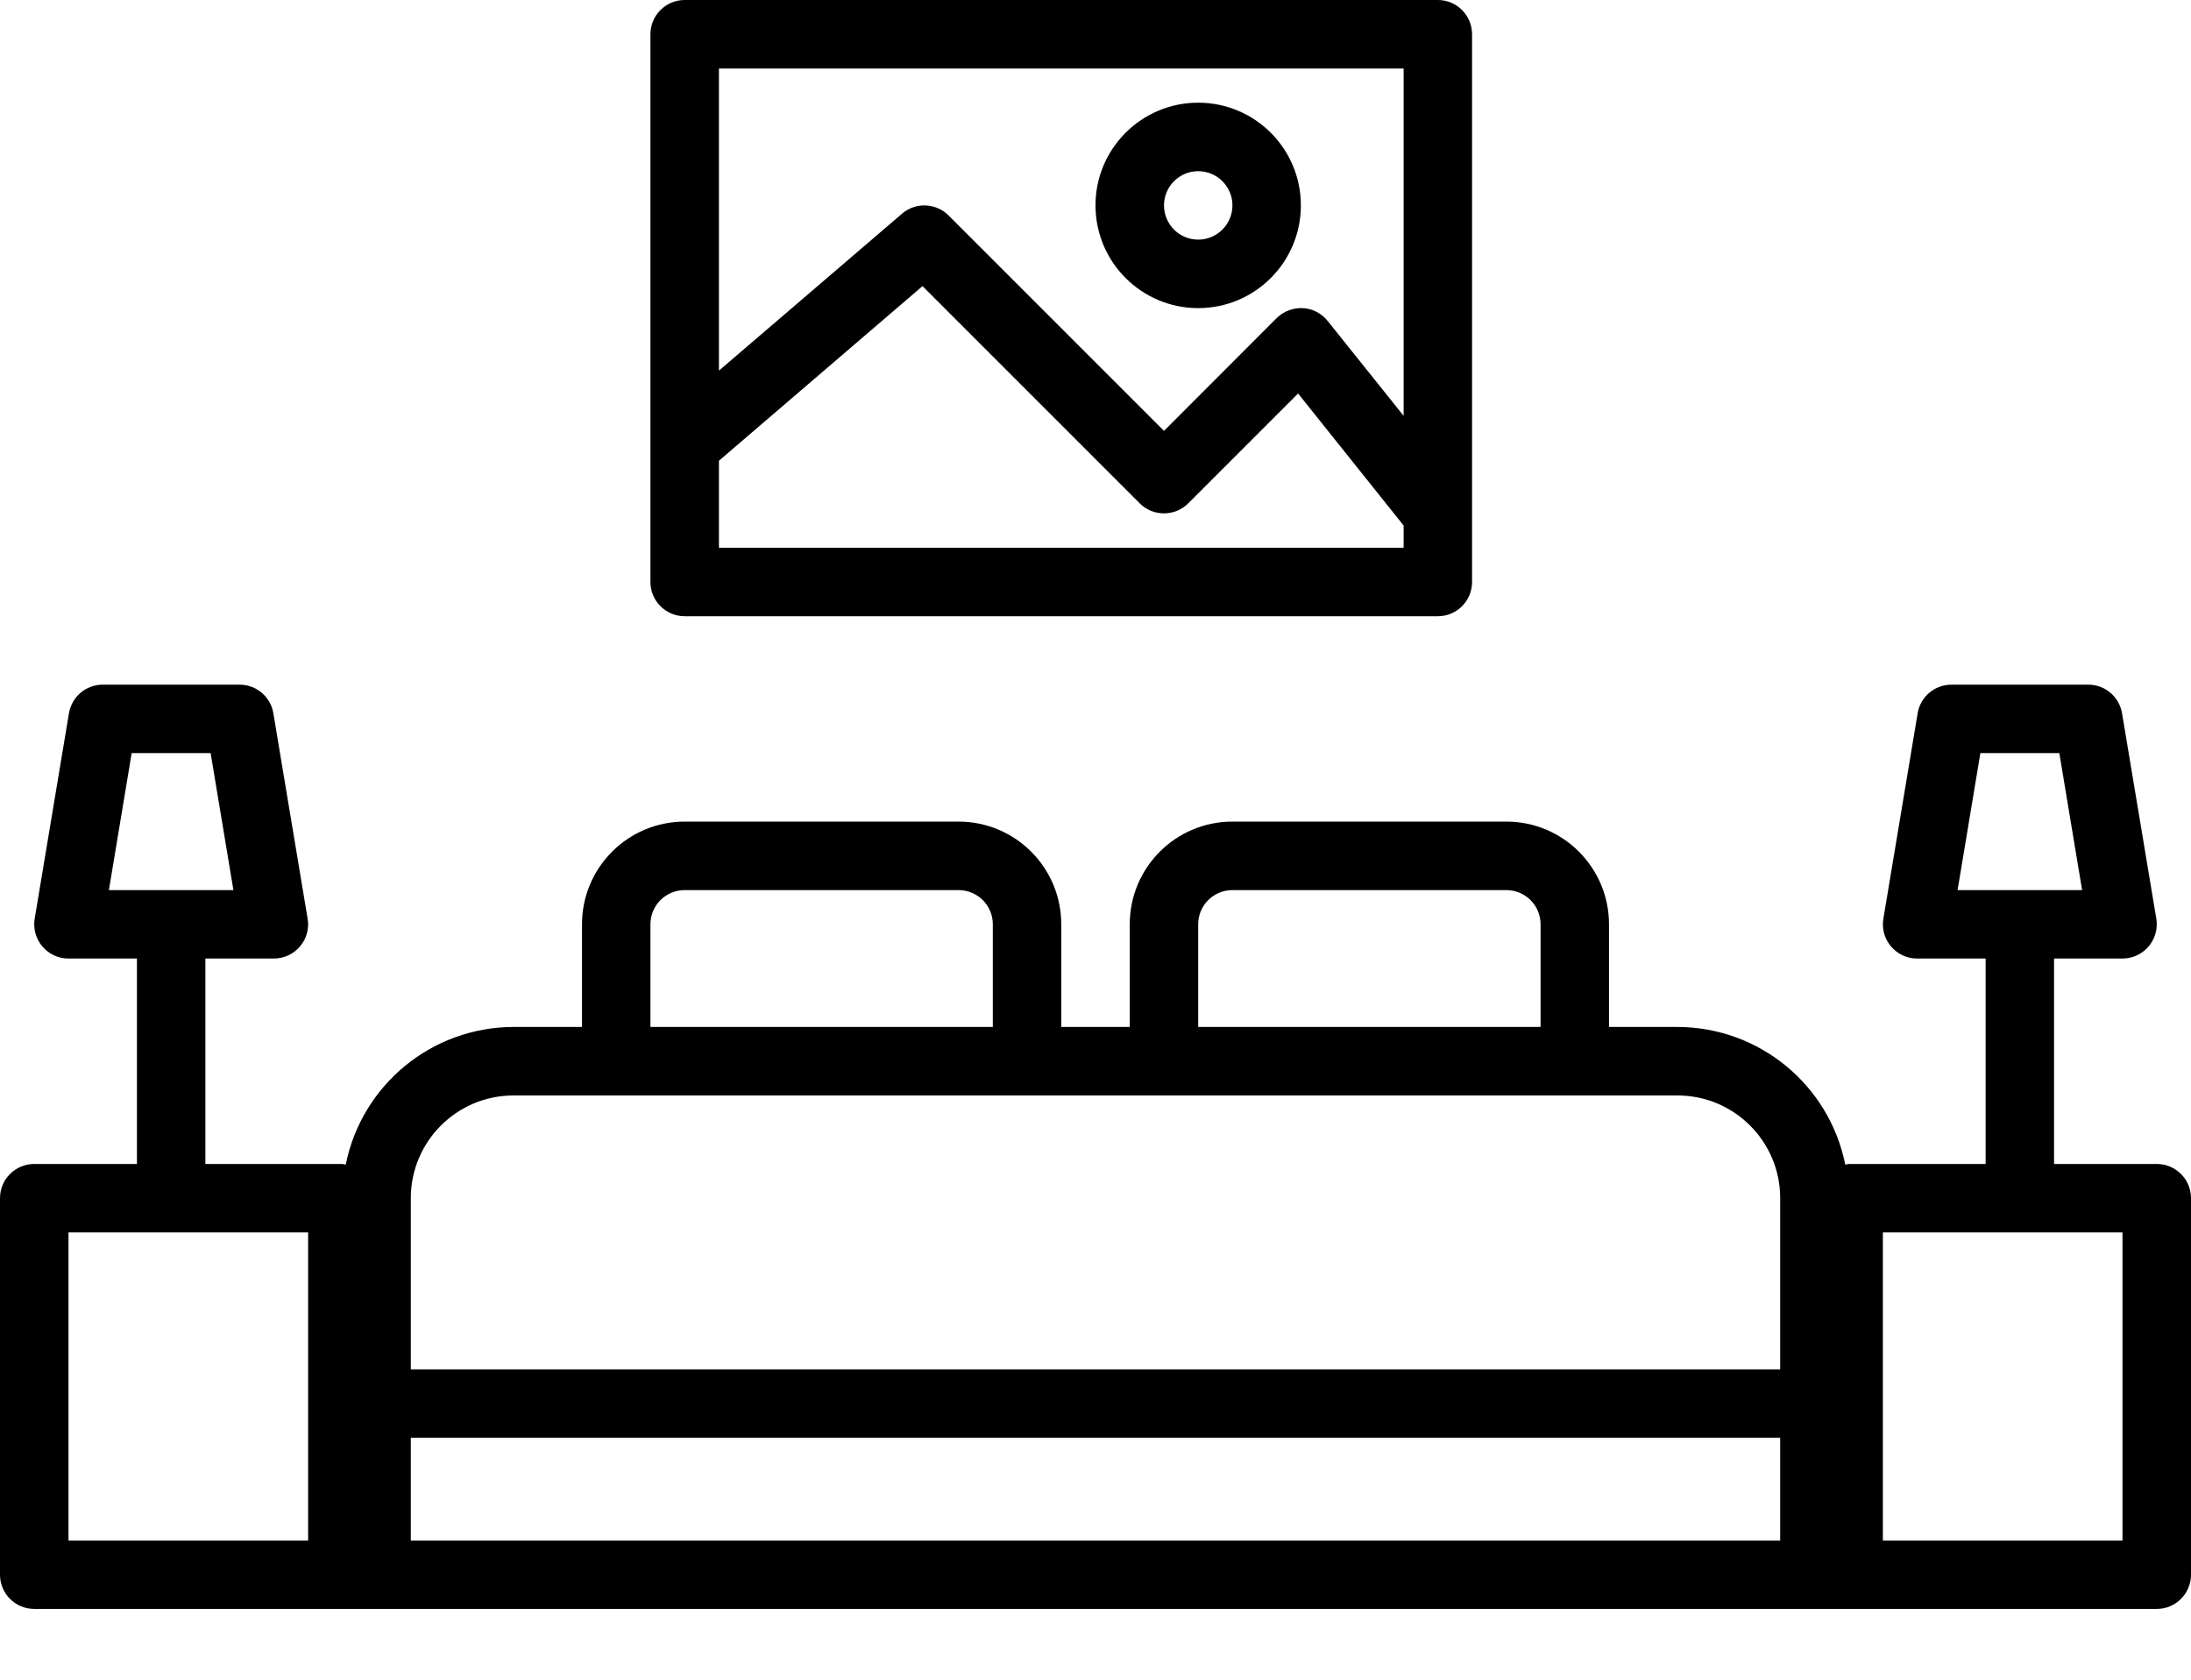
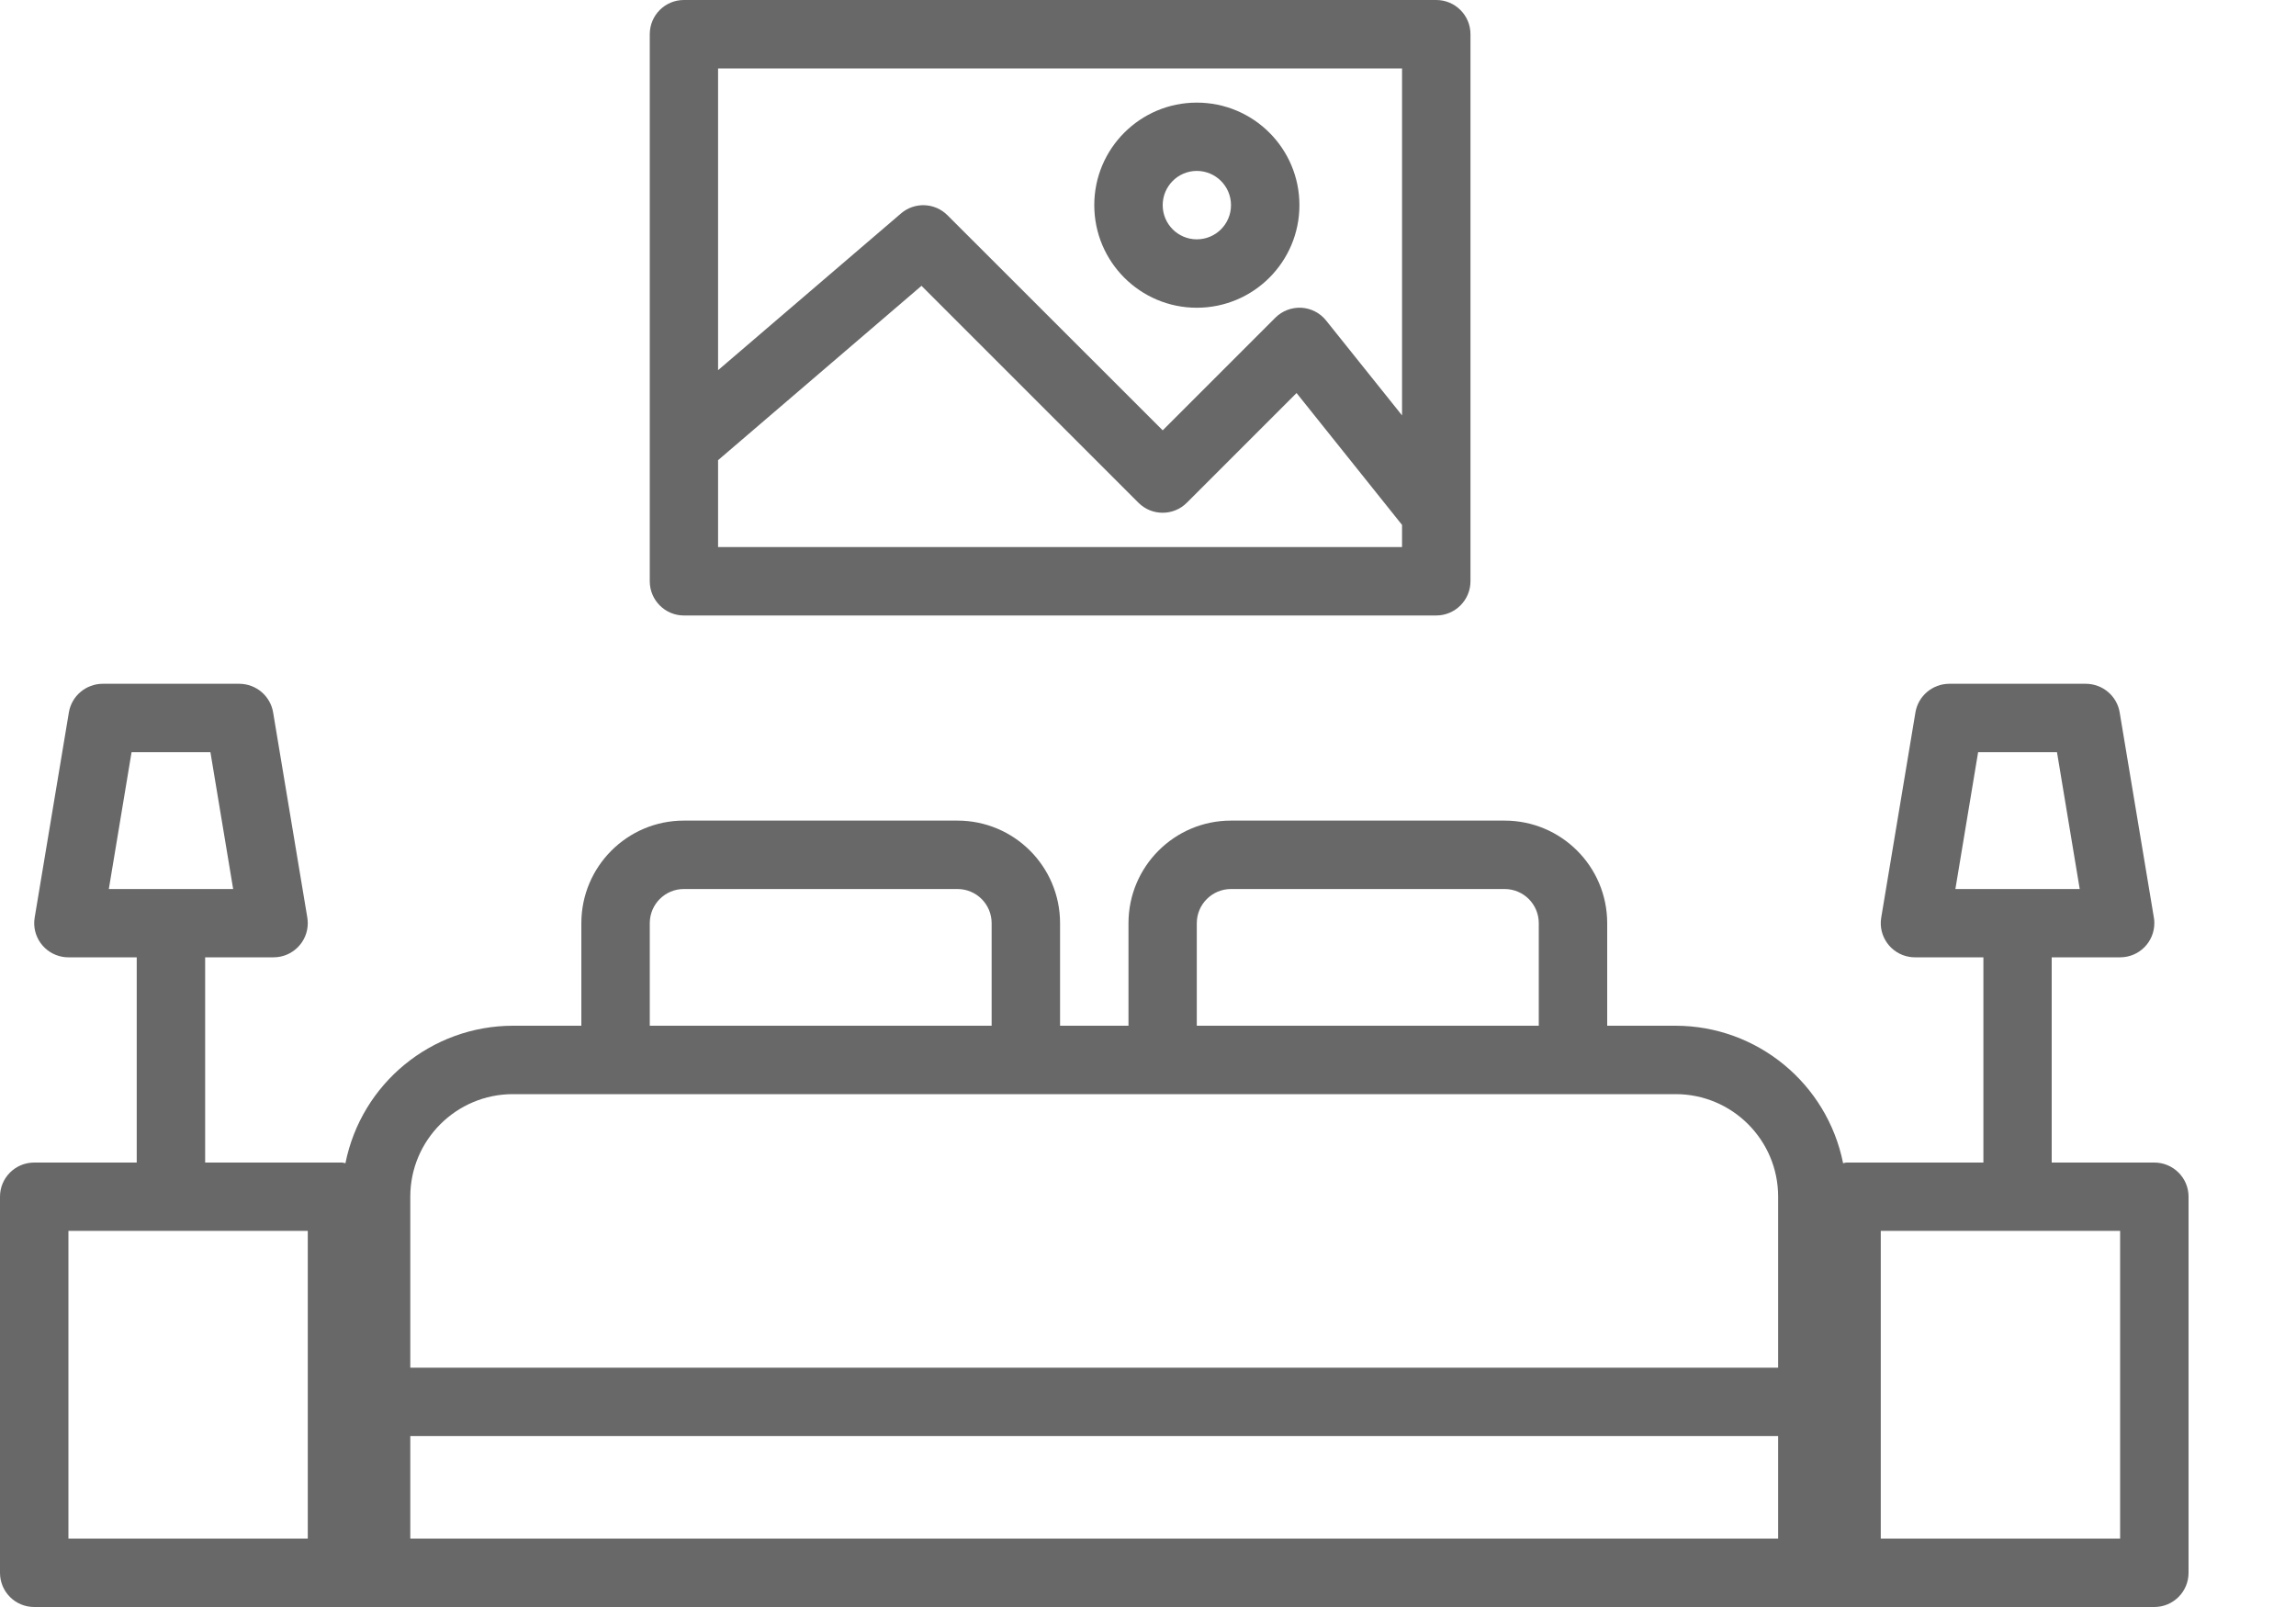
- <svg xmlns="http://www.w3.org/2000/svg" width="30" height="23" viewBox="0 0 30 23" fill="none">
-   <path d="M29.531 15.938H28.125V13.125H29.062C29.321 13.125 29.531 12.915 29.531 12.656C29.531 12.63 29.529 12.605 29.525 12.579L29.056 9.767C29.018 9.541 28.823 9.375 28.594 9.375H26.719C26.49 9.375 26.294 9.541 26.257 9.767L25.788 12.579C25.745 12.835 25.918 13.076 26.173 13.119C26.199 13.123 26.224 13.125 26.25 13.125H27.188V15.938H25.312C25.297 15.94 25.281 15.943 25.266 15.947C25.046 14.852 24.085 14.064 22.969 14.062H22.031V12.656C22.031 11.88 21.402 11.25 20.625 11.25H16.875C16.098 11.25 15.469 11.88 15.469 12.656V14.062H14.531V12.656C14.531 11.88 13.902 11.25 13.125 11.25H9.375C8.598 11.25 7.969 11.88 7.969 12.656V14.062H7.031C5.915 14.064 4.954 14.852 4.734 15.947C4.719 15.943 4.703 15.94 4.688 15.938H2.812V13.125H3.75C4.009 13.125 4.219 12.915 4.219 12.656C4.219 12.63 4.216 12.605 4.212 12.579L3.743 9.767C3.706 9.541 3.51 9.375 3.281 9.375H1.406C1.177 9.375 0.982 9.541 0.944 9.767L0.475 12.579C0.433 12.835 0.605 13.076 0.861 13.119C0.886 13.123 0.912 13.125 0.938 13.125H1.875V15.938H0.469C0.21 15.938 0 16.147 0 16.406V21.562C0 21.821 0.21 22.031 0.469 22.031H29.531C29.79 22.031 30 21.821 30 21.562V16.406C30 16.147 29.79 15.938 29.531 15.938ZM1.491 12.188L1.803 10.312H2.884L3.196 12.188H1.491ZM4.219 21.094H0.938V16.875H4.219V21.094ZM16.406 12.656C16.406 12.397 16.616 12.188 16.875 12.188H20.625C20.884 12.188 21.094 12.397 21.094 12.656V14.062H16.406V12.656ZM8.906 12.656C8.906 12.397 9.116 12.188 9.375 12.188H13.125C13.384 12.188 13.594 12.397 13.594 12.656V14.062H8.906V12.656ZM24.375 21.094H5.625V19.688H24.375V21.094ZM24.375 18.75H5.625V16.406C5.625 15.63 6.255 15 7.031 15H22.969C23.745 15 24.375 15.63 24.375 16.406V18.75ZM26.804 12.188L27.116 10.312H28.197L28.509 12.188H26.804ZM29.062 21.094H25.781V16.875H29.062V21.094Z" fill="black" />
-   <path d="M9.375 8.438H19.688C19.946 8.438 20.156 8.228 20.156 7.969V0.469C20.156 0.21 19.946 0 19.688 0H9.375C9.116 0 8.906 0.21 8.906 0.469V7.969C8.906 8.228 9.116 8.438 9.375 8.438ZM9.844 0.938H19.219V5.694L18.179 4.395C18.095 4.29 17.972 4.226 17.839 4.219C17.706 4.213 17.576 4.262 17.481 4.355L15.938 5.9L12.988 2.95C12.815 2.777 12.537 2.766 12.352 2.925L9.844 5.075V0.938ZM9.844 6.309L12.631 3.918L15.606 6.893C15.789 7.075 16.086 7.075 16.269 6.893L17.774 5.388L19.219 7.196V7.5H9.844V6.309Z" fill="black" />
-   <path d="M16.406 4.219C17.183 4.219 17.812 3.589 17.812 2.812C17.812 2.036 17.183 1.406 16.406 1.406C15.63 1.406 15 2.036 15 2.812C15 3.589 15.63 4.219 16.406 4.219ZM16.406 2.344C16.665 2.344 16.875 2.554 16.875 2.812C16.875 3.071 16.665 3.281 16.406 3.281C16.147 3.281 15.938 3.071 15.938 2.812C15.938 2.554 16.147 2.344 16.406 2.344Z" fill="black" />
+ <svg xmlns="http://www.w3.org/2000/svg" width="20" height="14" viewBox="0 0 20 14" fill="none">
+   <path d="M18.766 10.128H17.872V8.34H18.468C18.633 8.34 18.766 8.207 18.766 8.042C18.766 8.026 18.765 8.01 18.762 7.994L18.464 6.206C18.44 6.063 18.316 5.958 18.17 5.957H16.979C16.833 5.958 16.709 6.063 16.685 6.206L16.387 7.994C16.36 8.156 16.47 8.309 16.632 8.336C16.648 8.339 16.665 8.34 16.681 8.34H17.277V10.128H16.085C16.075 10.129 16.065 10.131 16.055 10.134C15.915 9.438 15.305 8.937 14.596 8.936H14V8.043C14 7.549 13.6 7.149 13.106 7.149H10.723C10.23 7.149 9.83 7.549 9.83 8.043V8.936H9.234V8.043C9.234 7.549 8.834 7.149 8.34 7.149H5.957C5.464 7.149 5.064 7.549 5.064 8.043V8.936H4.468C3.759 8.937 3.148 9.438 3.009 10.134C2.999 10.131 2.989 10.129 2.979 10.128H1.787V8.34H2.383C2.547 8.34 2.681 8.207 2.681 8.042C2.681 8.026 2.679 8.01 2.677 7.994L2.379 6.206C2.355 6.063 2.231 5.958 2.085 5.957H0.894C0.748 5.958 0.624 6.063 0.6 6.206L0.302 7.994C0.275 8.156 0.385 8.309 0.547 8.336C0.563 8.339 0.579 8.34 0.596 8.34H1.191V10.128H0.298C0.133 10.128 0 10.261 0 10.425V13.702C0 13.867 0.133 14 0.298 14H18.766C18.93 14 19.064 13.867 19.064 13.702V10.425C19.064 10.261 18.93 10.128 18.766 10.128ZM0.948 7.745L1.146 6.553H1.833L2.031 7.745H0.948ZM2.681 13.404H0.596V10.723H2.681V13.404ZM10.425 8.043C10.425 7.878 10.559 7.745 10.723 7.745H13.106C13.271 7.745 13.404 7.878 13.404 8.043V8.936H10.425V8.043ZM5.66 8.043C5.66 7.878 5.793 7.745 5.957 7.745H8.34C8.505 7.745 8.638 7.878 8.638 8.043V8.936H5.66V8.043ZM15.489 13.404H3.574V12.511H15.489V13.404ZM15.489 11.915H3.574V10.425C3.574 9.932 3.975 9.532 4.468 9.532H14.596C15.089 9.532 15.489 9.932 15.489 10.425V11.915ZM17.033 7.745L17.231 6.553H17.918L18.116 7.745H17.033ZM18.468 13.404H16.383V10.723H18.468V13.404Z" fill="#686868" />
+   <path d="M5.957 5.362H12.511C12.675 5.362 12.809 5.228 12.809 5.064V0.298C12.809 0.133 12.675 0 12.511 0H5.957C5.793 0 5.66 0.133 5.66 0.298V5.064C5.66 5.228 5.793 5.362 5.957 5.362ZM6.255 0.596H12.213V3.619L11.552 2.793C11.499 2.726 11.42 2.686 11.336 2.681C11.251 2.677 11.169 2.708 11.109 2.768L10.128 3.749L8.253 1.875C8.143 1.765 7.967 1.758 7.849 1.859L6.255 3.225V0.596ZM6.255 4.009L8.027 2.49L9.917 4.38C10.033 4.496 10.222 4.496 10.338 4.38L11.294 3.424L12.213 4.573V4.766H6.255V4.009Z" fill="#686868" />
+   <path d="M10.425 2.681C10.919 2.681 11.319 2.281 11.319 1.787C11.319 1.294 10.919 0.894 10.425 0.894C9.932 0.894 9.532 1.294 9.532 1.787C9.532 2.281 9.932 2.681 10.425 2.681ZM10.425 1.489C10.59 1.489 10.723 1.623 10.723 1.787C10.723 1.952 10.59 2.085 10.425 2.085C10.261 2.085 10.128 1.952 10.128 1.787C10.128 1.623 10.261 1.489 10.425 1.489Z" fill="#686868" />
</svg>
